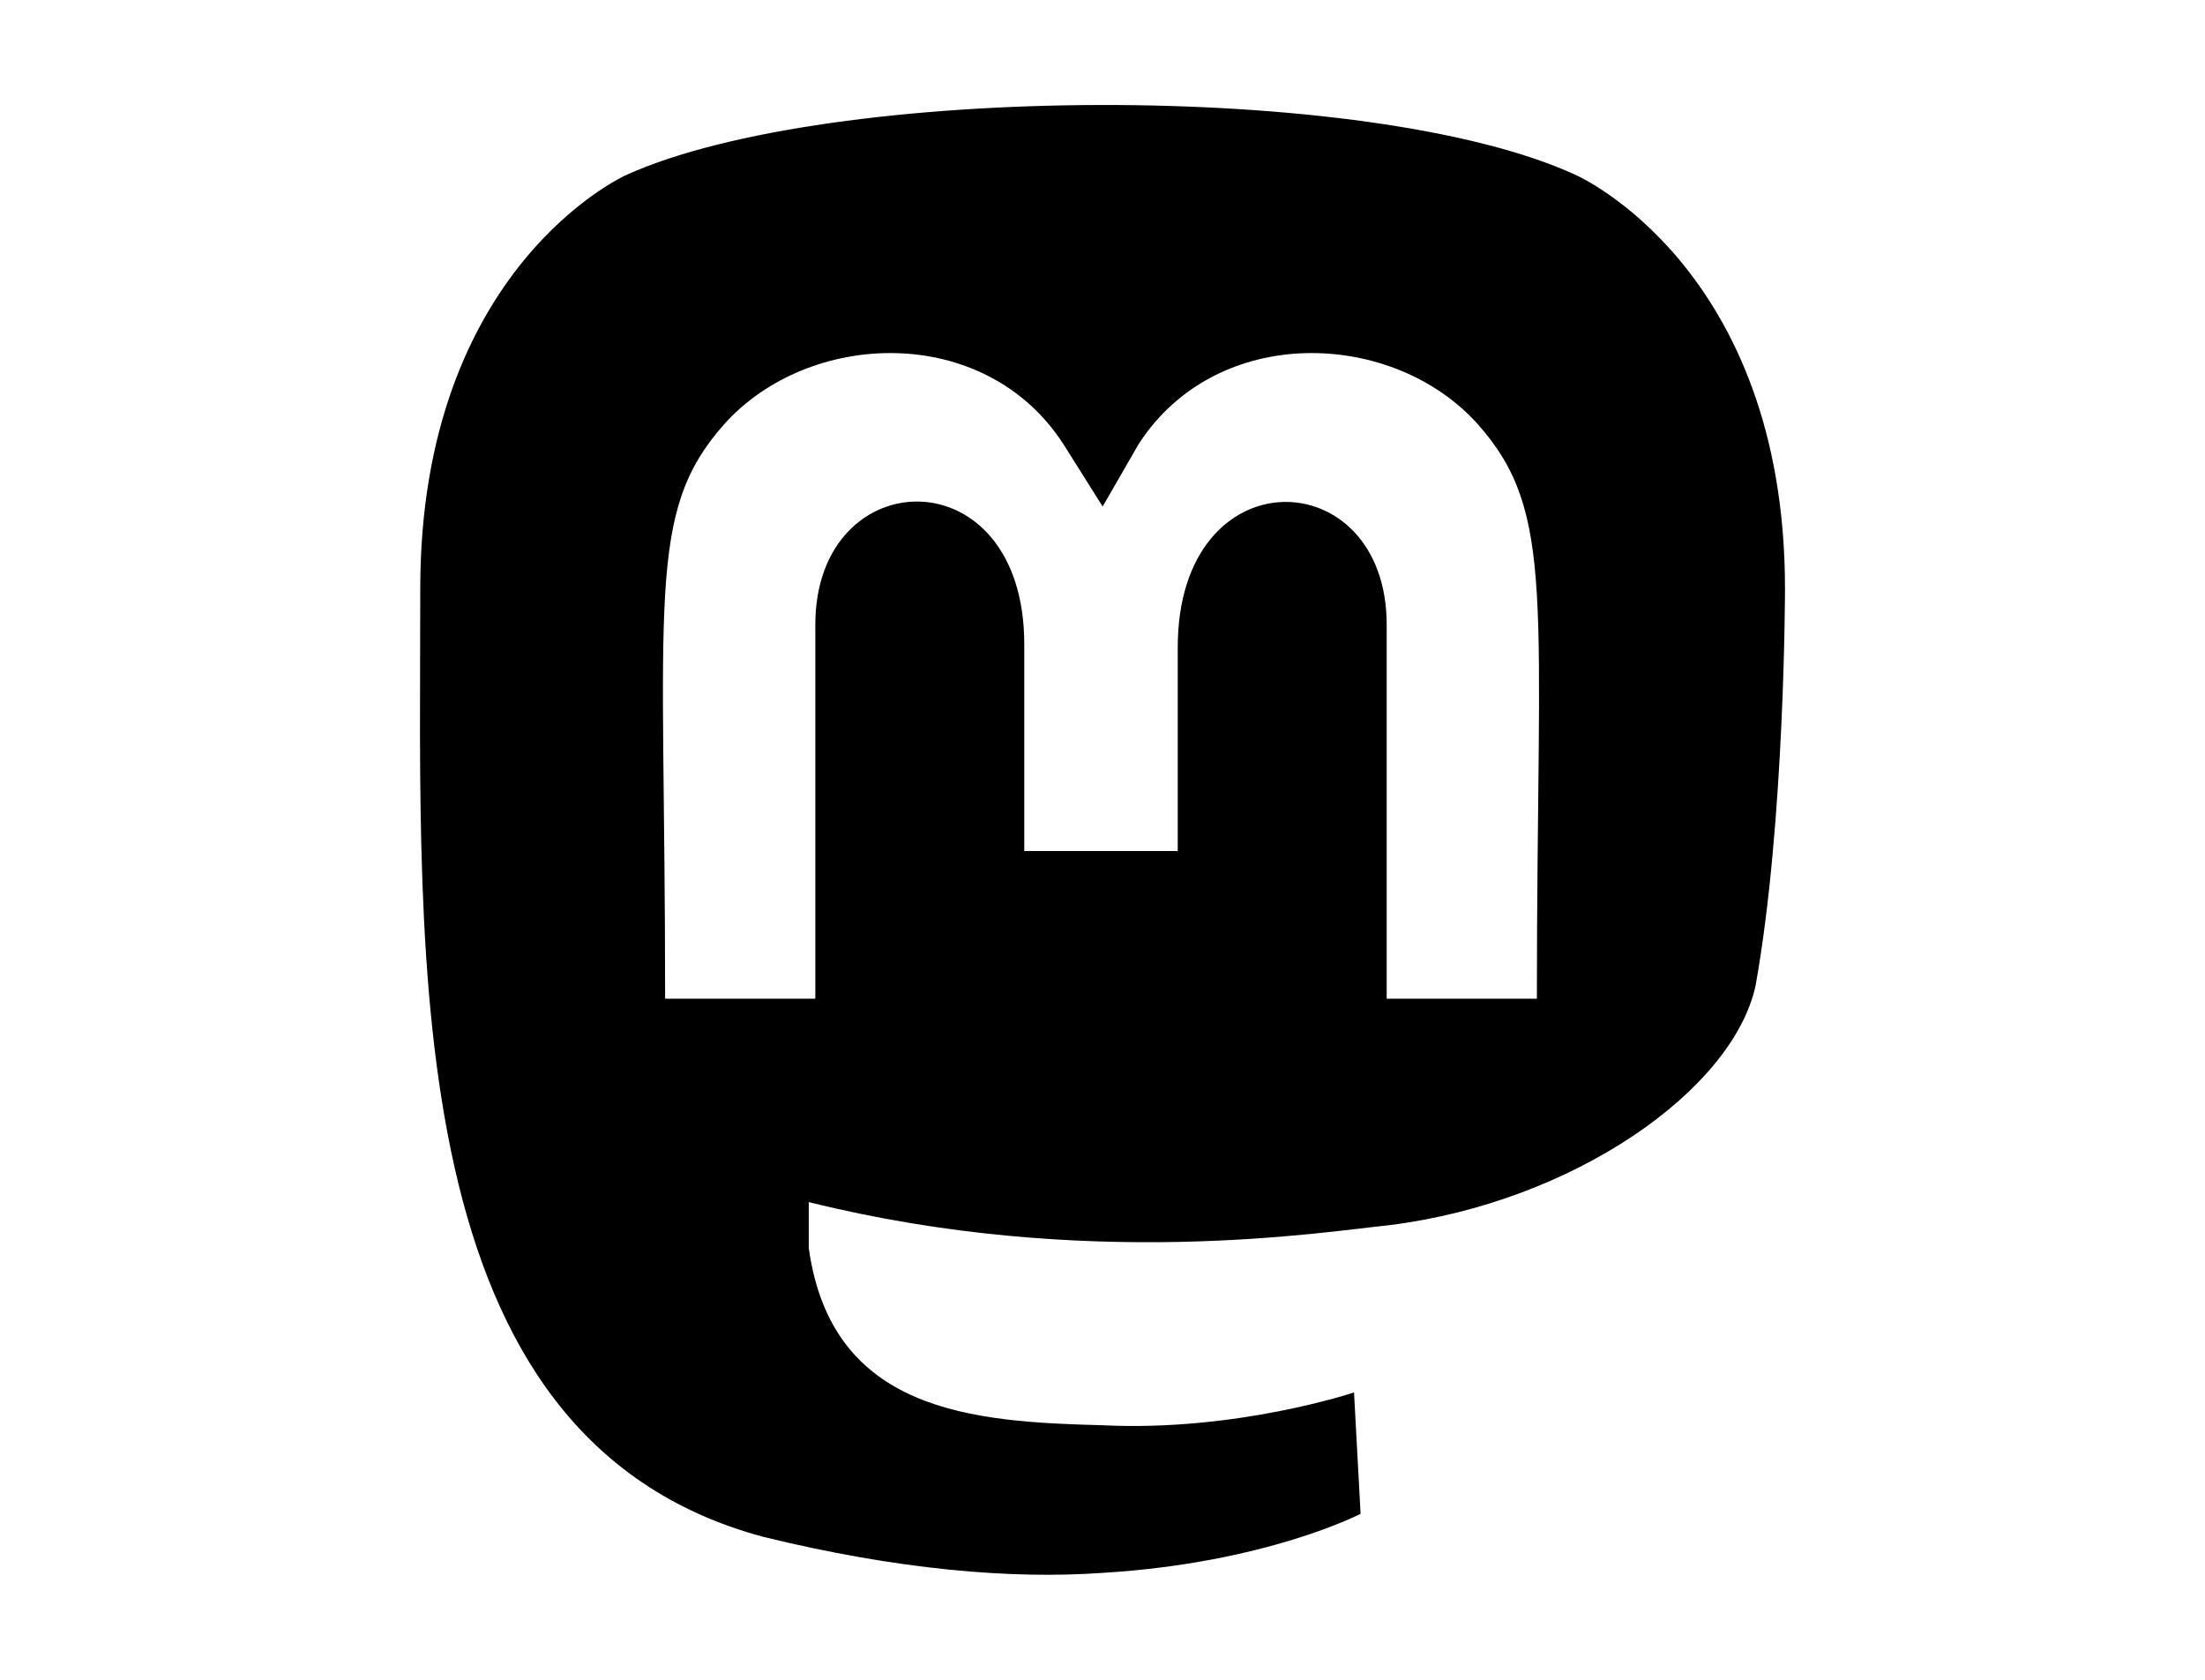
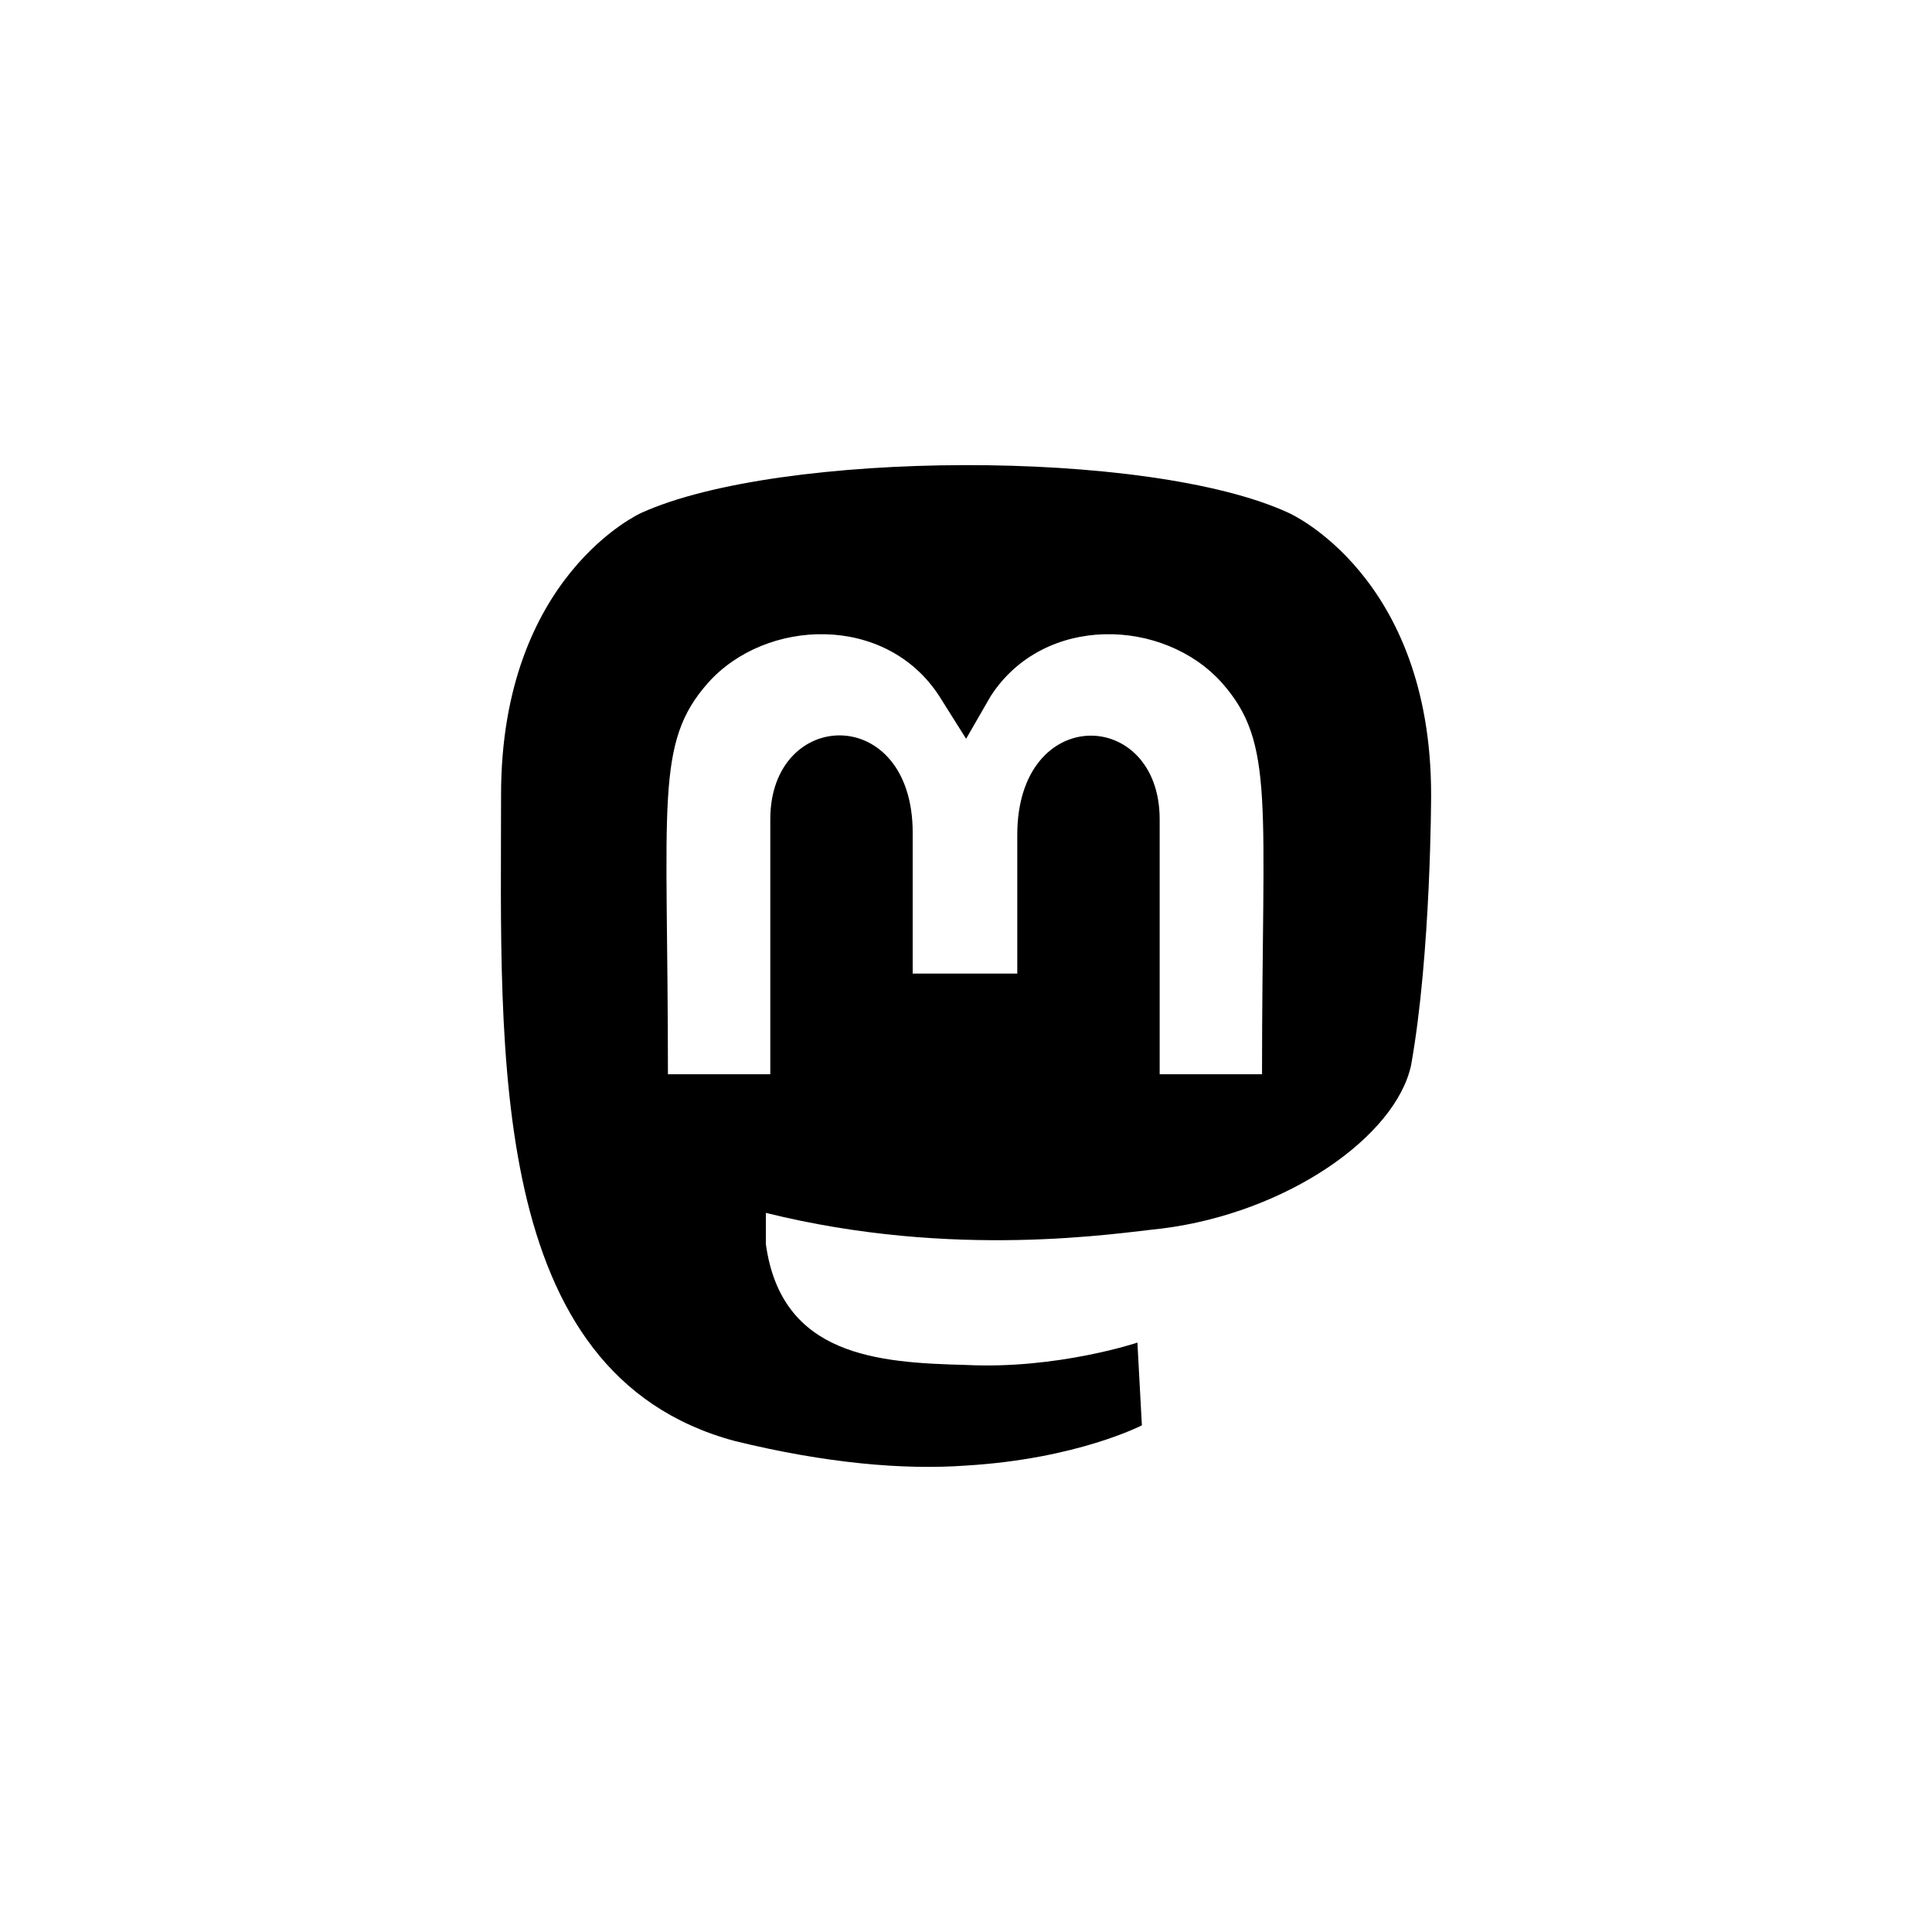
- <svg xmlns="http://www.w3.org/2000/svg" fill="none" viewBox="0 0 42 32">
-   <path fill="#000" d="M34 11.212s0 4.438-.56 7.563c-.435 2-3.482 4.125-6.965 4.563-1.244.125-5.783.875-11.07-.438v.875c.436 3.126 3.11 3.313 5.598 3.376 2.55.125 4.788-.625 4.788-.625l.125 2.312s-1.804.938-4.913 1.125c-1.742.125-3.918-.062-6.468-.687C7.57 27.4 8.005 18.4 8.005 11.212c0-6.126 3.918-7.876 3.918-7.876 3.856-1.75 14.18-1.812 18.097 0 0 0 3.98 1.75 3.98 7.876Zm-4.726 7.813c0-7.626.373-9.25-1.12-10.938-1.617-1.813-4.975-1.938-6.467.375l-.684 1.187-.747-1.187c-1.492-2.313-4.85-2.188-6.467-.375-1.493 1.687-1.12 3.312-1.12 10.938h2.861v-7.126c0-3.125 3.98-3.25 3.98.375v3.938h2.923v-3.875c0-3.688 3.98-3.563 3.98-.438v7.126h2.86Z" />
+ <svg xmlns="http://www.w3.org/2000/svg" width="54" height="54" viewBox="0 0 54 54" fill="none">
+   <path d="M40 22.212C40 22.212 40 26.65 39.44 29.775C39.005 31.775 35.958 33.9 32.475 34.338C31.232 34.463 26.692 35.213 21.406 33.9C21.406 34.213 21.406 34.525 21.406 34.775C21.841 37.901 24.515 38.088 27.003 38.151C29.552 38.276 31.791 37.526 31.791 37.526L31.916 39.838C31.916 39.838 30.112 40.776 27.003 40.963C25.261 41.089 23.085 40.901 20.535 40.276C13.57 38.401 14.005 29.4 14.005 22.212C14.005 16.086 17.923 14.336 17.923 14.336C21.779 12.586 32.102 12.524 36.02 14.336C36.02 14.336 40 16.086 40 22.212ZM35.274 30.025C35.274 22.399 35.647 20.774 34.154 19.087C32.537 17.274 29.179 17.149 27.687 19.462L27.003 20.649L26.256 19.462C24.764 17.149 21.406 17.274 19.789 19.087C18.296 20.774 18.669 22.399 18.669 30.025H21.53V22.899C21.53 19.774 25.51 19.649 25.51 23.274V27.212H28.433V23.337C28.433 19.649 32.413 19.774 32.413 22.899V30.025H35.274Z" fill="black" style="fill:black;fill-opacity:1;" />
</svg>
